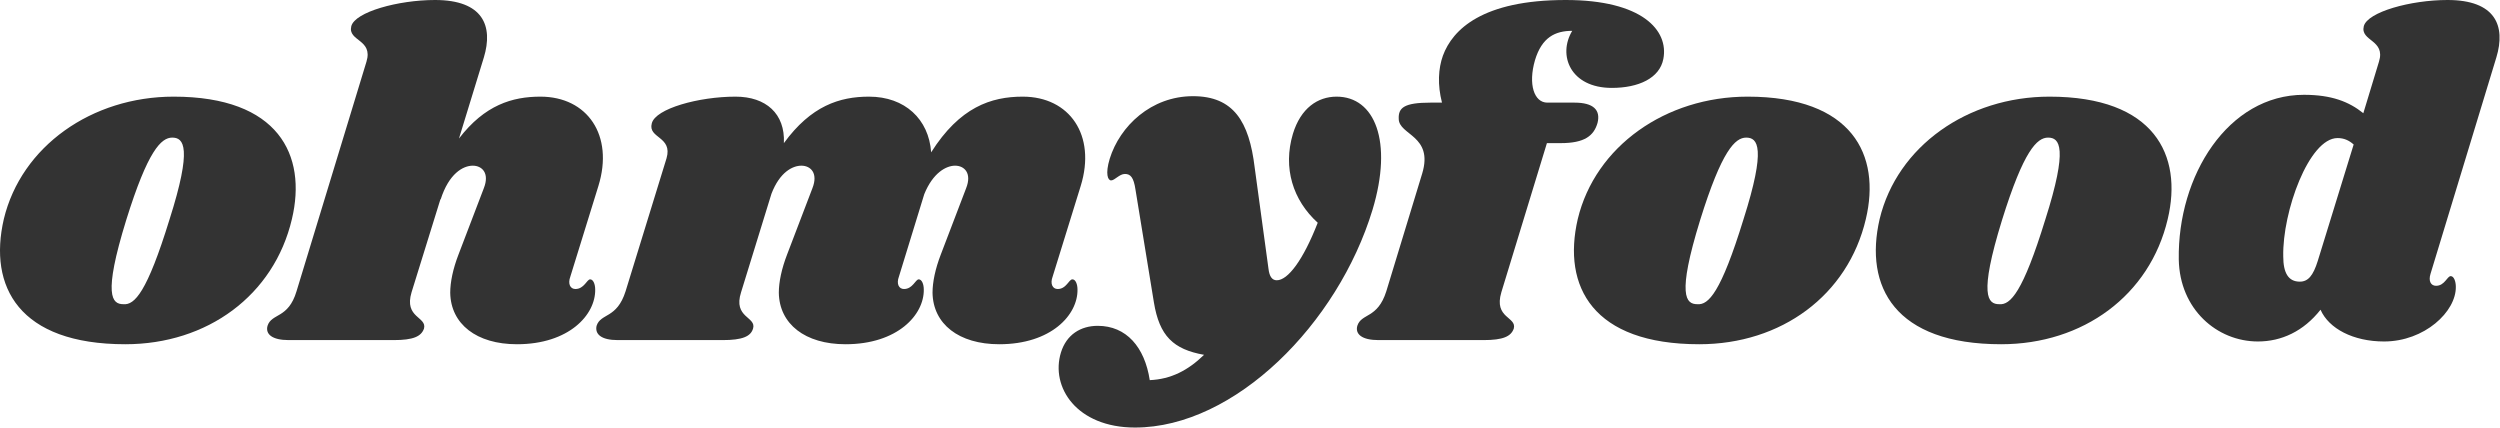
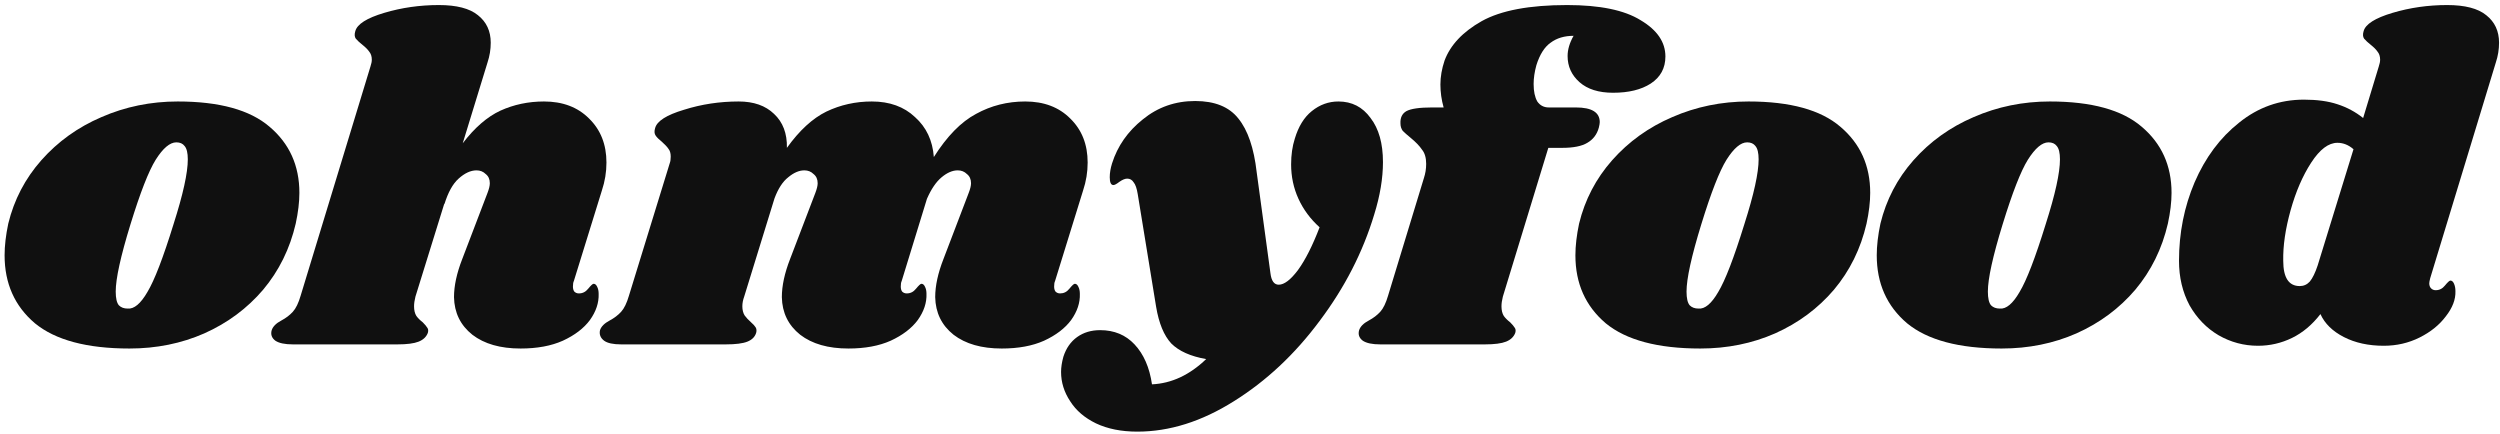
- <svg xmlns="http://www.w3.org/2000/svg" viewBox="0 0 4172 714" height="30px" fill-rule="evenodd" clip-rule="evenodd" stroke-linejoin="round" stroke-miterlimit="2">
-   <path fill="#333" d="M6.38 365.57C-19.734 478.466 31.722 574.466 209.13 574.466c136.705 0 248.065-81.408 278.017-208.896 25.344-106.752-22.272-204.289-197.376-204.289-136.705 0-254.209 82.945-283.393 204.289zm276.48.768c-37.633 122.112-58.369 142.848-76.8 141.312-19.2 0-34.56-13.824 4.607-140.544 36.096-115.968 58.368-137.472 76.8-137.472 19.2 0 33.793 16.128-4.607 136.704zM586.22 43.777c-6.144 25.344 36.864 21.504 25.344 59.136L494.828 486.146c-13.824 46.08-41.472 36.096-48.384 57.6-3.84 13.824 7.68 23.808 35.328 23.808h175.104c33.024 0 46.08-6.144 50.688-19.2 5.376-19.968-33.792-17.664-20.736-60.672l48.384-155.904v1.536c13.824-43.776 37.632-56.832 53.76-56.832 15.36 0 28.416 12.288 18.432 37.632l-42.24 110.592c-9.216 23.808-13.824 46.08-13.824 63.744.768 52.224 43.776 86.016 111.36 86.016 86.784 0 131.328-49.152 130.56-91.392 0-8.448-3.072-16.896-8.448-16.896s-9.984 16.128-24.576 16.128c-8.448 0-13.056-8.448-8.448-20.736l46.848-151.296c26.112-84.48-18.432-148.993-96.768-148.993-46.848 0-92.928 13.825-135.936 69.889L807.404 96c16.128-52.992-1.536-96-81.408-96-61.44 0-133.632 19.968-139.776 43.776zM1227.5 161.281c-61.44 0-133.631 19.969-139.775 44.545-6.912 25.344 35.328 21.504 24.576 58.368l-68.353 221.952c-14.592 46.08-41.472 36.096-48.384 57.6-3.072 13.824 7.68 23.808 35.328 23.808h175.105c33.024 0 46.848-6.144 50.688-19.2 6.144-19.968-33.792-17.664-19.968-60.672l50.688-164.352c13.824-36.096 35.328-46.848 49.92-46.848 15.36 0 28.416 12.288 18.432 37.632l-42.24 110.592c-9.216 23.808-13.824 46.08-13.824 63.744.768 52.224 43.776 86.016 111.36 86.016 86.784 0 131.328-49.152 130.56-91.392 0-8.448-3.072-16.896-8.448-16.896s-9.984 16.128-24.576 16.128c-8.448 0-13.056-8.448-8.448-20.736l42.24-137.472c14.592-36.096 36.864-47.616 51.456-47.616 15.36 0 28.416 12.288 18.432 37.632l-42.24 110.592c-9.216 23.808-13.824 46.08-13.824 63.744.768 52.224 43.776 86.016 111.36 86.016 86.784 0 131.328-49.152 130.56-91.392 0-8.448-3.072-16.896-8.448-16.896-6.144 0-9.984 16.128-24.576 16.128-8.448 0-13.056-8.448-8.448-20.736l46.848-151.296c26.112-84.48-18.432-148.993-96.768-148.993-52.992 0-105.216 17.665-152.832 92.929-3.84-55.296-43.776-92.929-103.68-92.929-49.152 0-96.768 15.36-142.08 77.569 2.304-49.152-29.952-77.569-80.64-77.569z" fill-rule="nonzero" />
-   <path fill="#333" d="M2157.555 223.49c-16.896 56.832 0 110.592 41.472 148.224-24.576 62.976-49.92 96-68.352 96-7.68 0-12.288-6.144-13.824-19.2l-23.04-168.96c-9.216-76.8-35.328-119.04-102.912-119.04-69.888 0-122.112 49.92-139.008 104.448-7.68 25.344-3.072 36.096 2.304 36.096 6.144 0 13.824-10.752 23.04-10.752s14.592 5.376 17.664 26.112l30.72 188.16c9.216 56.064 32.256 78.336 83.712 87.552-26.88 26.112-55.296 40.704-90.624 42.24-8.448-55.296-39.168-90.624-86.784-90.624-28.416 0-52.224 14.592-61.44 44.544-17.664 57.6 26.112 125.184 123.648 125.184 166.656 0 338.688-173.568 396.288-363.264 34.56-114.432 3.84-188.929-59.904-188.929-31.488 0-59.904 19.2-72.96 62.209zM2407.923 92.93c-7.68 21.503-9.216 48.383-1.536 78.336h-19.2c-43.776 0-53.76 8.448-52.992 26.88 0 27.648 58.368 27.648 39.168 91.392l-59.904 196.608c-14.592 46.08-41.472 36.096-48.384 57.6-3.84 13.824 7.68 23.808 35.328 23.808h175.105c33.024 0 46.08-6.144 50.688-19.2 5.376-19.968-33.792-16.896-20.736-60.672l76.032-248.832h23.04c39.936 0 55.296-12.288 61.44-33.792 5.376-21.504-6.912-33.792-38.4-33.792h-45.312c-22.272 0-32.256-30.72-20.736-70.657 11.52-38.4 33.792-49.152 62.208-49.152-24.576 40.704-3.072 95.232 66.048 95.232 44.544 0 79.872-16.128 86.016-48.384C2785.012 50.69 2740.468.001 2612.98.001c-139.008 0-188.928 49.152-205.057 92.928z" fill-rule="nonzero" />
-   <path fill="#333" d="M2632.953 365.57c-26.112 112.896 25.344 208.896 202.752 208.896 136.705 0 248.065-81.408 278.017-208.896 25.344-106.752-22.272-204.289-197.377-204.289-136.704 0-254.208 82.945-283.392 204.289zm276.48.768c-37.632 122.112-58.368 142.848-76.8 141.312-19.2 0-34.56-13.824 4.608-140.544 36.096-115.968 58.368-137.472 76.8-137.472 19.2 0 33.793 16.128-4.608 136.704zM3136.74 365.57c-26.112 112.896 25.344 208.896 202.753 208.896 136.704 0 248.064-81.408 278.016-208.896 25.344-106.752-22.272-204.289-197.376-204.289-136.704 0-254.209 82.945-283.393 204.289zm276.48.768c-37.631 122.112-58.367 142.848-76.8 141.312-19.2 0-34.56-13.824 4.609-140.544 36.096-115.968 58.368-137.472 76.8-137.472 19.2 0 33.792 16.128-4.608 136.704zM4165.867 96.001c16.128-52.992-1.536-96-81.408-96-61.44 0-133.632 19.968-139.776 43.776-6.144 25.344 36.864 22.272 25.344 59.136l-26.112 86.017c-23.808-19.2-52.992-30.72-99.072-30.72-126.72 0-211.2 135.168-208.897 274.944 1.536 82.944 63.744 136.704 132.097 136.704 39.168 0 76.032-16.896 104.448-52.992 13.824 31.488 54.528 52.992 105.984 52.992 67.584 0 120.576-49.92 119.808-91.392 0-8.448-3.072-17.664-8.448-17.664-6.144 0-9.984 16.128-24.576 16.128-8.448 0-13.056-7.68-9.216-19.968l109.824-360.96zm-297.984 339.457c-7.68 24.576-16.128 34.56-29.952 34.56-19.2 0-27.648-14.592-27.648-42.24-1.536-74.496 43.008-197.376 90.624-197.376 10.752 0 19.2 3.84 26.88 10.752l-59.904 194.304z" fill-rule="nonzero" />
+ <svg xmlns="http://www.w3.org/2000/svg" width="196" height="34" viewBox="0 0 196 34" fill="none">
+   <path d="M13.932 7.956C17.196 7.956 19.596 8.616 21.132 9.936C22.692 11.256 23.472 12.984 23.472 15.12C23.472 15.84 23.376 16.644 23.184 17.532C22.728 19.5 21.876 21.228 20.628 22.716C19.38 24.18 17.844 25.32 16.02 26.136C14.22 26.928 12.264 27.324 10.152 27.324C6.816 27.324 4.344 26.664 2.736 25.344C1.152 24 0.36 22.224 0.36 20.016C0.36 19.272 0.456 18.444 0.648 17.532C1.104 15.66 1.968 14.004 3.24 12.564C4.536 11.1 6.108 9.972 7.956 9.18C9.828 8.364 11.82 7.956 13.932 7.956ZM13.824 11.16C13.32 11.16 12.78 11.616 12.204 12.528C11.652 13.416 10.992 15.108 10.224 17.604C9.456 20.1 9.072 21.852 9.072 22.86C9.072 23.388 9.156 23.748 9.324 23.94C9.492 24.108 9.72 24.192 10.008 24.192C10.512 24.24 11.028 23.808 11.556 22.896C12.108 21.984 12.792 20.208 13.608 17.568C14.352 15.24 14.724 13.548 14.724 12.492C14.724 11.988 14.64 11.64 14.472 11.448C14.328 11.256 14.112 11.16 13.824 11.16Z" fill="#101010" />
+   <path d="M44.99 22.032C44.942 22.128 44.918 22.272 44.918 22.464C44.918 22.632 44.954 22.764 45.026 22.86C45.122 22.956 45.242 23.004 45.386 23.004C45.674 23.004 45.914 22.884 46.106 22.644C46.322 22.38 46.466 22.248 46.538 22.248C46.658 22.248 46.754 22.332 46.826 22.5C46.898 22.644 46.934 22.824 46.934 23.04C46.958 23.736 46.73 24.42 46.25 25.092C45.77 25.74 45.062 26.28 44.126 26.712C43.214 27.12 42.11 27.324 40.814 27.324C39.23 27.324 37.97 26.964 37.034 26.244C36.098 25.5 35.618 24.516 35.594 23.292C35.594 22.404 35.81 21.408 36.242 20.304L38.222 15.12C38.342 14.808 38.402 14.556 38.402 14.364C38.402 14.052 38.294 13.812 38.078 13.644C37.886 13.452 37.646 13.356 37.358 13.356C36.902 13.356 36.434 13.572 35.954 14.004C35.498 14.412 35.126 15.084 34.838 16.02V15.948L32.57 23.256C32.498 23.544 32.462 23.796 32.462 24.012C32.462 24.324 32.522 24.576 32.642 24.768C32.762 24.936 32.93 25.104 33.146 25.272C33.314 25.44 33.434 25.584 33.506 25.704C33.578 25.8 33.59 25.932 33.542 26.1C33.422 26.412 33.182 26.64 32.822 26.784C32.462 26.928 31.91 27 31.166 27H22.958C22.334 27 21.878 26.904 21.59 26.712C21.302 26.496 21.206 26.22 21.302 25.884C21.398 25.596 21.65 25.344 22.058 25.128C22.418 24.936 22.718 24.708 22.958 24.444C23.198 24.18 23.402 23.76 23.57 23.184L29.042 5.22C29.114 5.004 29.15 4.824 29.15 4.68C29.15 4.416 29.078 4.2 28.934 4.032C28.814 3.864 28.646 3.696 28.43 3.528C28.19 3.336 28.01 3.168 27.89 3.024C27.794 2.88 27.782 2.688 27.854 2.448C27.998 1.896 28.754 1.416 30.122 1.008C31.49 0.6 32.918 0.396 34.406 0.396C35.798 0.396 36.818 0.66 37.466 1.188C38.138 1.716 38.474 2.436 38.474 3.348C38.474 3.876 38.39 4.392 38.222 4.896L36.278 11.232C37.214 10.008 38.198 9.156 39.23 8.676C40.286 8.196 41.426 7.956 42.65 7.956C44.114 7.956 45.29 8.4 46.178 9.288C47.09 10.176 47.546 11.328 47.546 12.744C47.546 13.488 47.426 14.22 47.186 14.94L44.99 22.032Z" fill="#101010" />
+   <path d="M82.716 22.032C82.668 22.128 82.644 22.272 82.644 22.464C82.644 22.632 82.68 22.764 82.752 22.86C82.849 22.956 82.969 23.004 83.112 23.004C83.4 23.004 83.641 22.884 83.832 22.644C84.049 22.38 84.192 22.248 84.264 22.248C84.385 22.248 84.481 22.332 84.552 22.5C84.624 22.644 84.66 22.824 84.66 23.04C84.684 23.736 84.457 24.42 83.977 25.092C83.496 25.74 82.788 26.28 81.853 26.712C80.941 27.12 79.837 27.324 78.54 27.324C76.957 27.324 75.697 26.964 74.76 26.244C73.825 25.5 73.344 24.516 73.32 23.292C73.32 22.404 73.537 21.408 73.969 20.304L75.948 15.12C76.069 14.808 76.129 14.556 76.129 14.364C76.129 14.052 76.02 13.812 75.805 13.644C75.612 13.452 75.373 13.356 75.085 13.356C74.677 13.356 74.257 13.536 73.825 13.896C73.392 14.256 73.008 14.82 72.672 15.588L70.692 22.032C70.644 22.128 70.621 22.272 70.621 22.464C70.621 22.632 70.656 22.764 70.728 22.86C70.825 22.956 70.945 23.004 71.088 23.004C71.376 23.004 71.617 22.884 71.808 22.644C72.025 22.38 72.168 22.248 72.24 22.248C72.361 22.248 72.457 22.332 72.528 22.5C72.6 22.644 72.636 22.824 72.636 23.04C72.66 23.736 72.433 24.42 71.953 25.092C71.472 25.74 70.764 26.28 69.829 26.712C68.916 27.12 67.812 27.324 66.516 27.324C64.933 27.324 63.672 26.964 62.736 26.244C61.8 25.5 61.321 24.516 61.297 23.292C61.297 22.404 61.513 21.408 61.944 20.304L63.925 15.12C64.044 14.808 64.105 14.556 64.105 14.364C64.105 14.052 63.996 13.812 63.781 13.644C63.589 13.452 63.349 13.356 63.06 13.356C62.653 13.356 62.233 13.536 61.8 13.896C61.368 14.232 61.008 14.784 60.721 15.552L58.344 23.256C58.248 23.52 58.2 23.772 58.2 24.012C58.2 24.3 58.261 24.54 58.38 24.732C58.501 24.9 58.669 25.08 58.885 25.272C59.053 25.416 59.172 25.548 59.245 25.668C59.316 25.788 59.328 25.932 59.281 26.1C59.184 26.412 58.956 26.64 58.596 26.784C58.236 26.928 57.672 27 56.904 27H48.697C48.072 27 47.629 26.904 47.364 26.712C47.077 26.496 46.968 26.22 47.041 25.884C47.136 25.596 47.389 25.344 47.797 25.128C48.157 24.936 48.456 24.708 48.697 24.444C48.937 24.18 49.141 23.76 49.309 23.184L52.513 12.78C52.56 12.66 52.584 12.492 52.584 12.276C52.584 12.012 52.525 11.808 52.404 11.664C52.309 11.52 52.141 11.34 51.901 11.124C51.66 10.932 51.492 10.764 51.397 10.62C51.3 10.476 51.288 10.284 51.361 10.044C51.505 9.492 52.261 9.012 53.629 8.604C54.996 8.172 56.425 7.956 57.913 7.956C59.089 7.956 60.013 8.28 60.684 8.928C61.38 9.576 61.717 10.464 61.693 11.592C62.676 10.224 63.709 9.276 64.788 8.748C65.892 8.22 67.081 7.956 68.353 7.956C69.745 7.956 70.873 8.364 71.737 9.18C72.624 9.972 73.117 11.016 73.213 12.312C74.245 10.68 75.349 9.552 76.525 8.928C77.701 8.28 78.984 7.956 80.376 7.956C81.841 7.956 83.016 8.4 83.904 9.288C84.817 10.176 85.272 11.328 85.272 12.744C85.272 13.488 85.153 14.22 84.912 14.94L82.716 22.032Z" fill="#101010" />
+   <path d="M104.932 7.956C105.988 7.956 106.828 8.388 107.452 9.252C108.1 10.092 108.424 11.244 108.424 12.708C108.424 13.98 108.196 15.348 107.74 16.812C106.852 19.764 105.424 22.548 103.456 25.164C101.512 27.78 99.267 29.88 96.724 31.464C94.204 33.048 91.684 33.84 89.164 33.84C87.916 33.84 86.835 33.624 85.924 33.192C85.035 32.76 84.364 32.184 83.907 31.464C83.427 30.744 83.188 29.976 83.188 29.16C83.188 28.8 83.248 28.404 83.368 27.972C83.584 27.3 83.944 26.784 84.448 26.424C84.951 26.064 85.552 25.884 86.248 25.884C87.352 25.884 88.251 26.256 88.948 27C89.668 27.768 90.124 28.812 90.316 30.132C91.852 30.06 93.267 29.4 94.564 28.152C93.34 27.936 92.427 27.528 91.828 26.928C91.251 26.304 90.856 25.344 90.639 24.048L89.2 15.228C89.127 14.772 89.019 14.46 88.876 14.292C88.755 14.1 88.588 14.004 88.372 14.004C88.204 14.004 87.999 14.088 87.76 14.256C87.543 14.424 87.388 14.508 87.291 14.508C87.1 14.508 87.004 14.304 87.004 13.896C87.004 13.56 87.064 13.2 87.183 12.816C87.615 11.448 88.42 10.296 89.596 9.36C90.772 8.4 92.139 7.92 93.7 7.92C95.236 7.92 96.364 8.376 97.084 9.288C97.828 10.2 98.308 11.604 98.524 13.5L99.603 21.42C99.675 22.02 99.891 22.32 100.252 22.32C100.684 22.32 101.188 21.936 101.764 21.168C102.34 20.376 102.904 19.26 103.456 17.82C102.736 17.172 102.184 16.428 101.8 15.588C101.416 14.748 101.224 13.848 101.224 12.888C101.224 12.144 101.32 11.472 101.512 10.872C101.8 9.912 102.244 9.192 102.844 8.712C103.468 8.208 104.164 7.956 104.932 7.956Z" fill="#101010" />
+   <path d="M122.864 0.396C125.432 0.396 127.352 0.792 128.624 1.584C129.92 2.352 130.568 3.3 130.568 4.428C130.568 5.34 130.184 6.048 129.416 6.552C128.672 7.032 127.688 7.272 126.464 7.272C125.336 7.272 124.46 6.996 123.836 6.444C123.212 5.892 122.9 5.208 122.9 4.392C122.9 3.888 123.056 3.36 123.368 2.808C122.648 2.808 122.048 2.988 121.568 3.348C121.088 3.684 120.716 4.272 120.452 5.112C120.308 5.64 120.236 6.132 120.236 6.588C120.236 7.164 120.332 7.62 120.524 7.956C120.74 8.268 121.04 8.424 121.424 8.424H123.548C124.796 8.424 125.42 8.808 125.42 9.576C125.42 9.672 125.396 9.816 125.348 10.008C125.204 10.536 124.904 10.932 124.448 11.196C124.016 11.46 123.356 11.592 122.468 11.592H121.388L117.824 23.256C117.752 23.544 117.716 23.796 117.716 24.012C117.716 24.324 117.776 24.576 117.896 24.768C118.016 24.936 118.184 25.104 118.4 25.272C118.568 25.44 118.688 25.584 118.76 25.704C118.832 25.8 118.844 25.932 118.796 26.1C118.676 26.412 118.436 26.64 118.076 26.784C117.716 26.928 117.164 27 116.42 27H108.212C107.588 27 107.132 26.904 106.844 26.712C106.556 26.496 106.46 26.22 106.556 25.884C106.652 25.596 106.904 25.344 107.312 25.128C107.672 24.936 107.972 24.708 108.212 24.444C108.452 24.18 108.656 23.76 108.824 23.184L111.632 13.968C111.752 13.608 111.812 13.236 111.812 12.852C111.812 12.372 111.704 12 111.488 11.736C111.296 11.448 110.996 11.136 110.588 10.8C110.324 10.584 110.12 10.404 109.976 10.26C109.856 10.092 109.796 9.9 109.796 9.684C109.772 9.228 109.928 8.904 110.264 8.712C110.624 8.52 111.296 8.424 112.28 8.424H113.18C113.012 7.824 112.928 7.224 112.928 6.624C112.928 6.024 113.036 5.4 113.252 4.752C113.708 3.528 114.68 2.496 116.168 1.656C117.68 0.816 119.912 0.396 122.864 0.396Z" fill="#101010" />
+   <path d="M137.084 7.956C140.348 7.956 142.748 8.616 144.284 9.936C145.844 11.256 146.624 12.984 146.624 15.12C146.624 15.84 146.528 16.644 146.336 17.532C145.88 19.5 145.028 21.228 143.78 22.716C142.532 24.18 140.996 25.32 139.172 26.136C137.372 26.928 135.416 27.324 133.304 27.324C129.968 27.324 127.496 26.664 125.888 25.344C124.304 24 123.512 22.224 123.512 20.016C123.512 19.272 123.608 18.444 123.8 17.532C124.256 15.66 125.12 14.004 126.392 12.564C127.688 11.1 129.26 9.972 131.108 9.18C132.98 8.364 134.972 7.956 137.084 7.956ZM136.976 11.16C136.472 11.16 135.932 11.616 135.356 12.528C134.804 13.416 134.144 15.108 133.376 17.604C132.608 20.1 132.224 21.852 132.224 22.86C132.224 23.388 132.308 23.748 132.476 23.94C132.644 24.108 132.872 24.192 133.16 24.192C133.664 24.24 134.18 23.808 134.708 22.896C135.26 21.984 135.944 20.208 136.76 17.568C137.504 15.24 137.876 13.548 137.876 12.492C137.876 11.988 137.792 11.64 137.624 11.448C137.48 11.256 137.264 11.16 136.976 11.16Z" fill="#101010" />
+   <path d="M160.709 7.956C163.973 7.956 166.373 8.616 167.909 9.936C169.469 11.256 170.249 12.984 170.249 15.12C170.249 15.84 170.153 16.644 169.961 17.532C169.505 19.5 168.653 21.228 167.405 22.716C166.157 24.18 164.621 25.32 162.797 26.136C160.997 26.928 159.041 27.324 156.929 27.324C153.593 27.324 151.121 26.664 149.513 25.344C147.929 24 147.137 22.224 147.137 20.016C147.137 19.272 147.233 18.444 147.425 17.532C147.881 15.66 148.745 14.004 150.017 12.564C151.313 11.1 152.885 9.972 154.733 9.18C156.605 8.364 158.597 7.956 160.709 7.956ZM160.601 11.16C160.097 11.16 159.557 11.616 158.981 12.528C158.429 13.416 157.769 15.108 157.001 17.604C156.233 20.1 155.849 21.852 155.849 22.86C155.849 23.388 155.933 23.748 156.101 23.94C156.269 24.108 156.497 24.192 156.785 24.192C157.289 24.24 157.805 23.808 158.333 22.896C158.885 21.984 159.569 20.208 160.385 17.568C161.129 15.24 161.501 13.548 161.501 12.492C161.501 11.988 161.417 11.64 161.249 11.448C161.105 11.256 160.889 11.16 160.601 11.16Z" fill="#101010" />
+   <path d="M190.526 21.816C190.478 22.008 190.454 22.14 190.454 22.212C190.454 22.38 190.502 22.512 190.598 22.608C190.694 22.704 190.814 22.752 190.958 22.752C191.246 22.752 191.486 22.632 191.678 22.392C191.894 22.128 192.038 21.996 192.11 21.996C192.23 21.996 192.326 22.08 192.398 22.248C192.47 22.416 192.506 22.608 192.506 22.824C192.53 23.472 192.278 24.132 191.75 24.804C191.246 25.476 190.562 26.028 189.698 26.46C188.834 26.892 187.898 27.108 186.89 27.108C185.69 27.108 184.646 26.88 183.758 26.424C182.87 25.968 182.258 25.368 181.922 24.624C181.274 25.464 180.53 26.088 179.69 26.496C178.85 26.904 177.962 27.108 177.026 27.108C175.922 27.108 174.89 26.832 173.93 26.28C172.994 25.728 172.238 24.948 171.662 23.94C171.11 22.908 170.834 21.744 170.834 20.448C170.834 18.264 171.242 16.212 172.058 14.292C172.898 12.348 174.062 10.788 175.55 9.612C177.038 8.412 178.73 7.812 180.626 7.812C181.658 7.812 182.534 7.932 183.254 8.172C183.998 8.412 184.67 8.772 185.27 9.252L186.494 5.22C186.566 5.004 186.602 4.824 186.602 4.68C186.602 4.416 186.53 4.2 186.386 4.032C186.266 3.864 186.098 3.696 185.882 3.528C185.642 3.336 185.462 3.168 185.342 3.024C185.246 2.88 185.234 2.688 185.306 2.448C185.45 1.896 186.206 1.416 187.574 1.008C188.942 0.6 190.37 0.396 191.858 0.396C193.25 0.396 194.27 0.66 194.918 1.188C195.59 1.716 195.926 2.436 195.926 3.348C195.926 3.876 195.842 4.392 195.674 4.896L190.526 21.816ZM184.514 11.7C184.13 11.364 183.71 11.196 183.254 11.196C182.558 11.196 181.874 11.712 181.202 12.744C180.53 13.776 179.99 15.024 179.582 16.488C179.174 17.952 178.982 19.272 179.006 20.448C179.006 21.768 179.438 22.428 180.302 22.428C180.614 22.428 180.878 22.308 181.094 22.068C181.31 21.804 181.514 21.384 181.706 20.808L184.514 11.7Z" fill="#101010" />
</svg>
